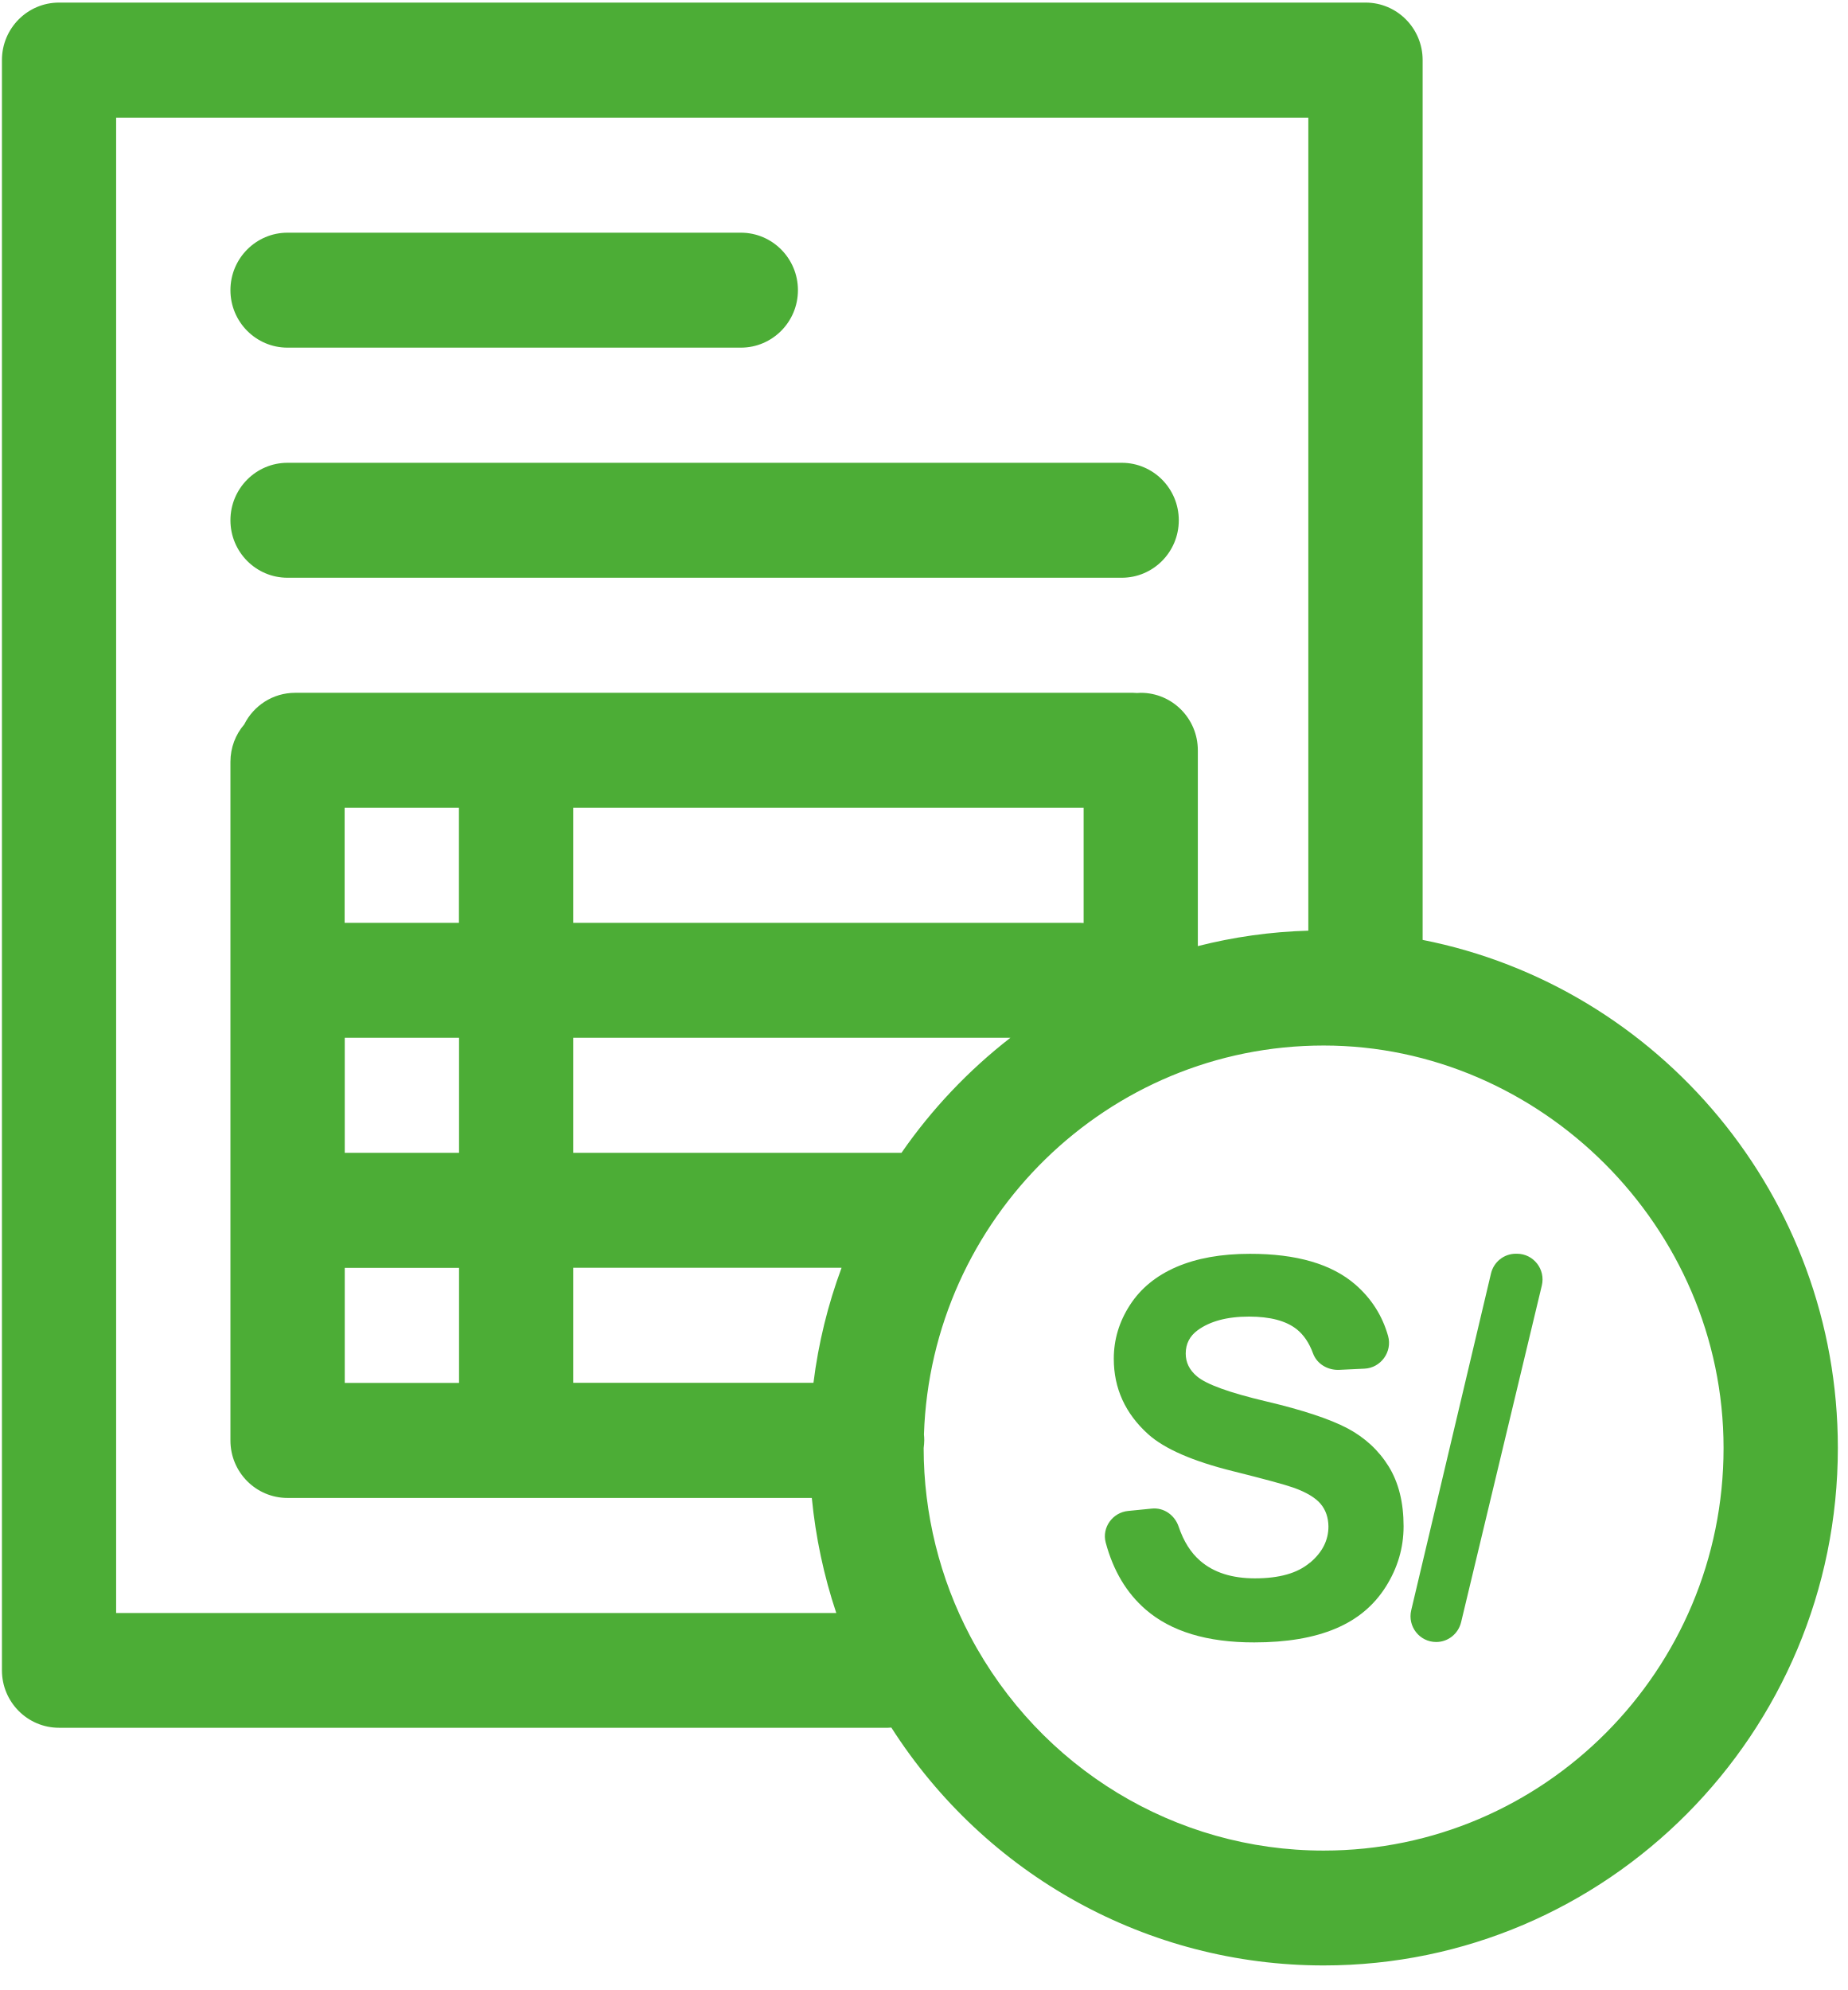
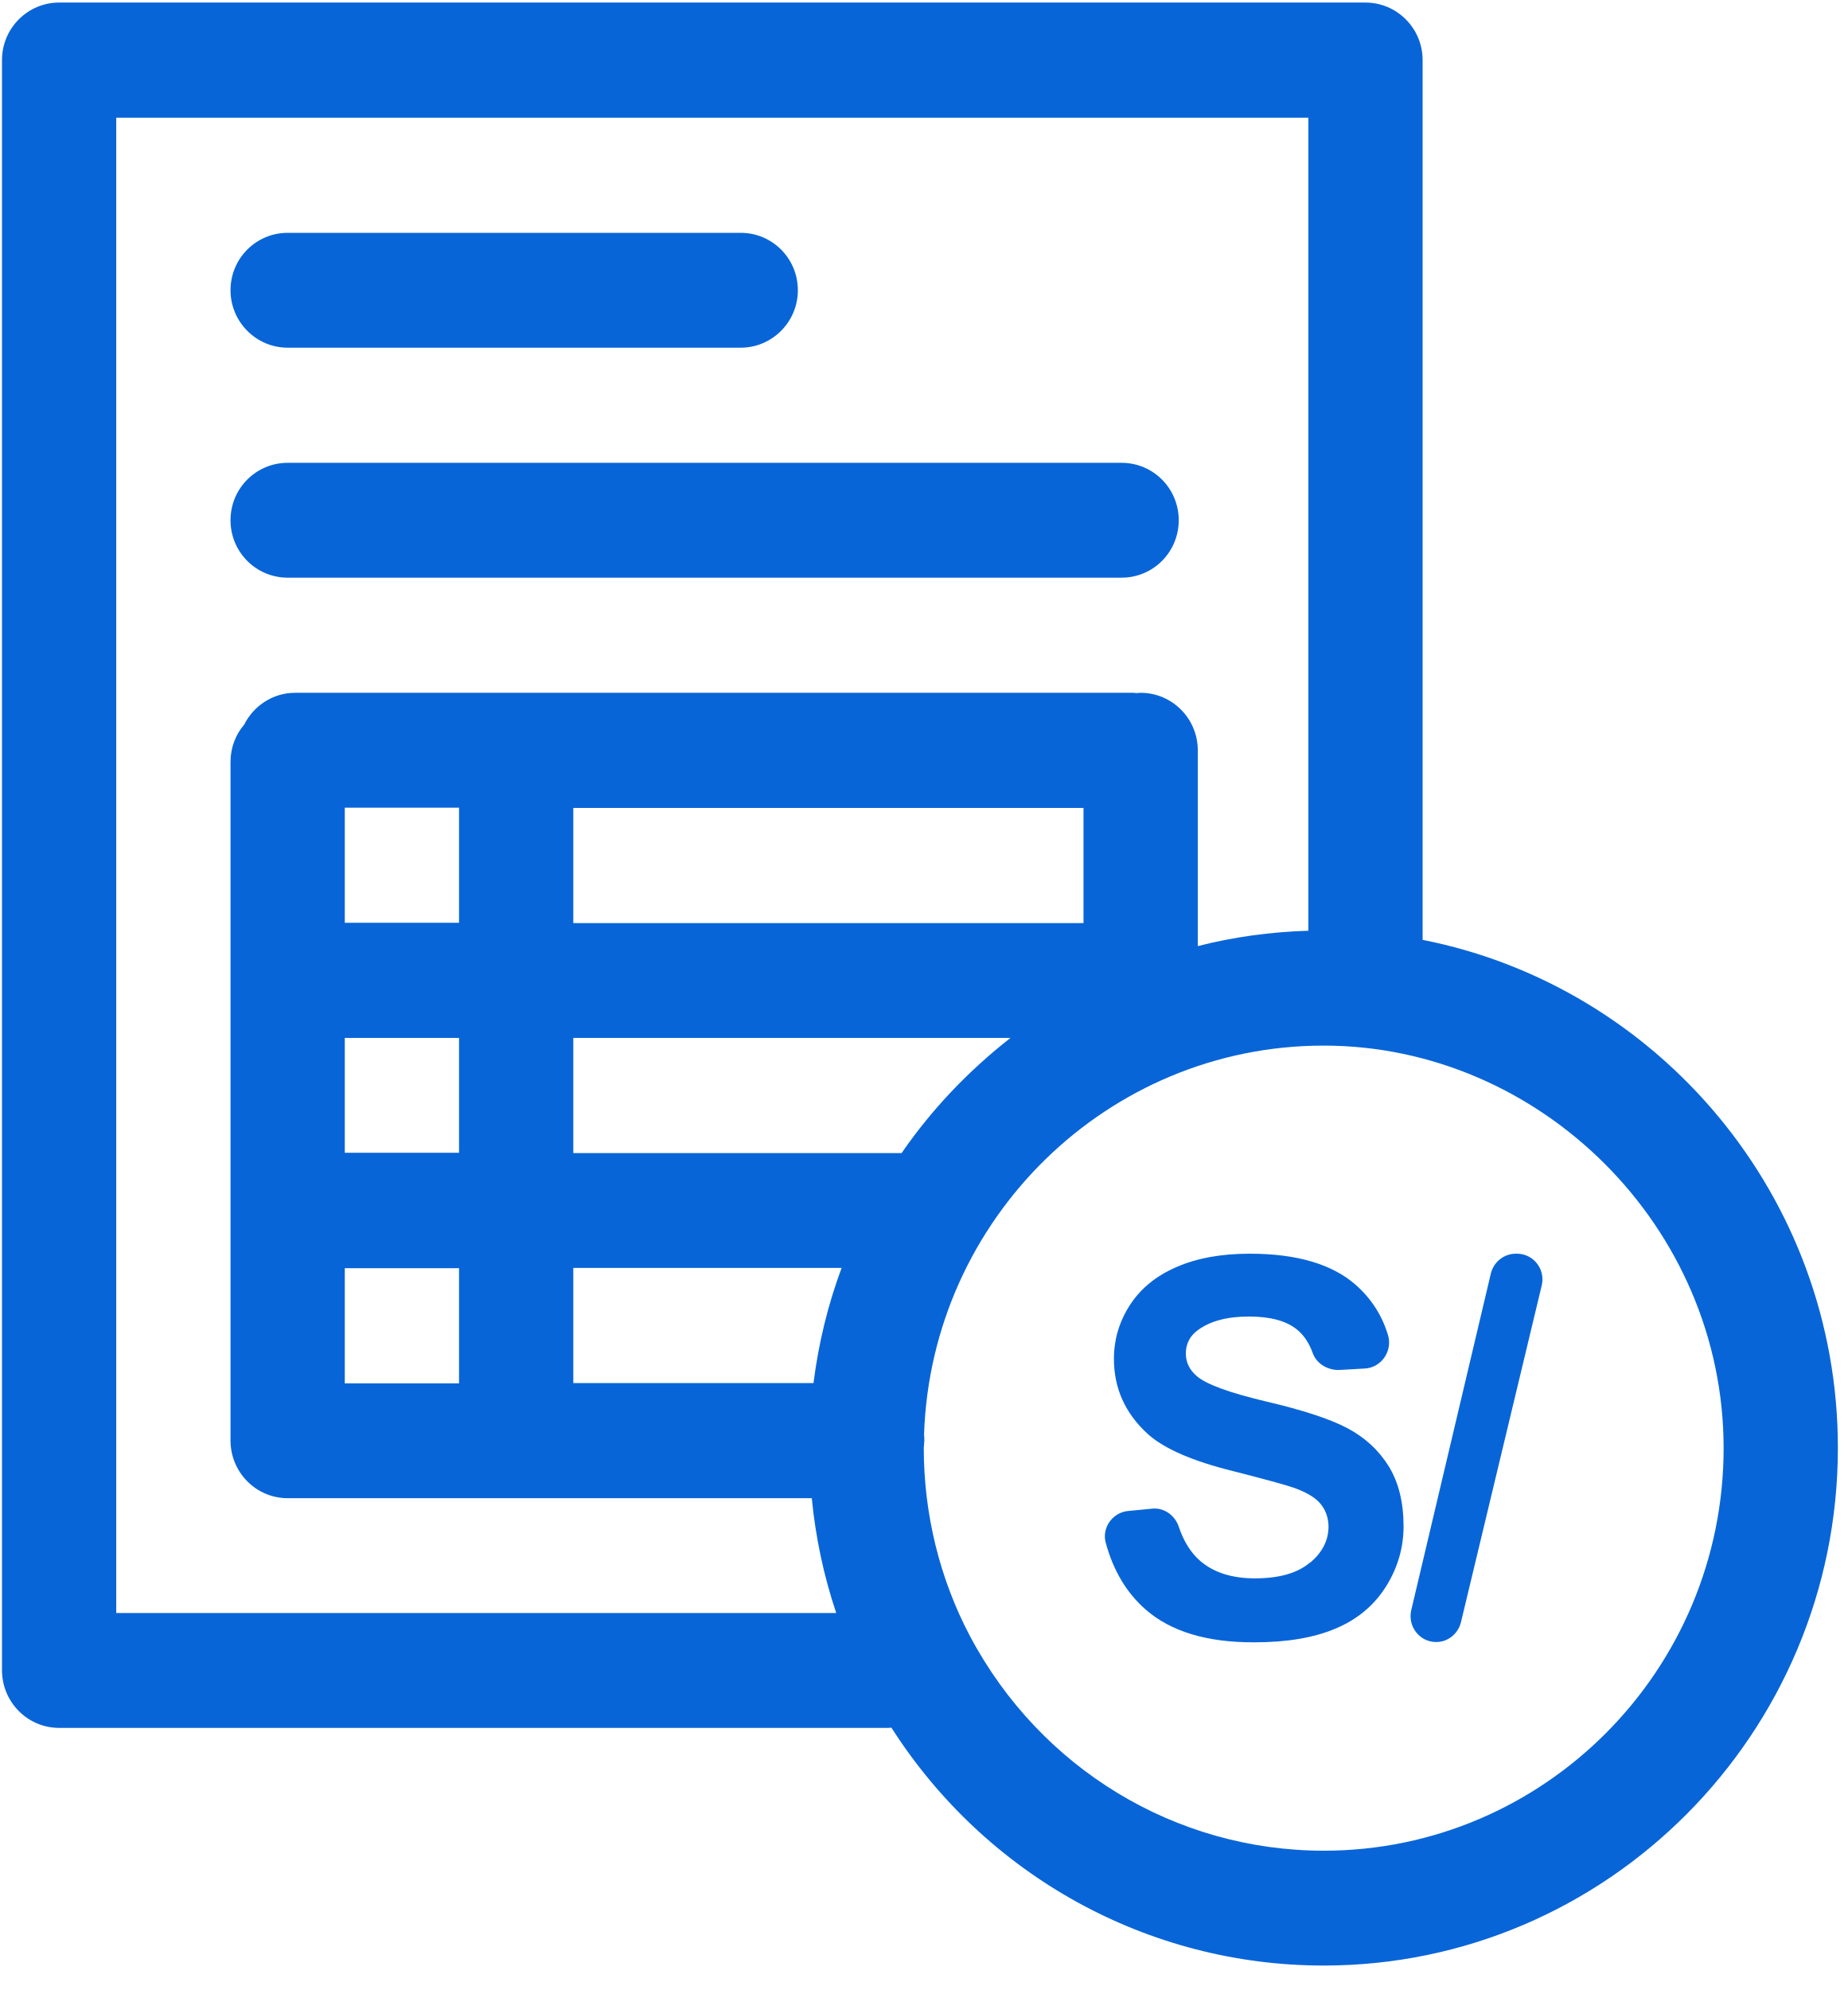
- <svg xmlns="http://www.w3.org/2000/svg" width="65" height="70" viewBox="0 0 65 70" fill="none">
-   <path d="M46.078 54.973C45.645 55.34 45.003 55.52 44.151 55.52C43.344 55.52 42.705 55.316 42.231 54.908C41.895 54.621 41.641 54.217 41.466 53.698C41.328 53.294 40.944 53.021 40.521 53.066L39.69 53.149C39.148 53.2 38.76 53.729 38.9 54.258C39.165 55.246 39.632 56.034 40.308 56.618C41.198 57.389 42.472 57.776 44.13 57.773C45.271 57.773 46.222 57.61 46.984 57.289C47.75 56.968 48.337 56.477 48.756 55.813C49.172 55.153 49.381 54.445 49.381 53.688C49.381 52.851 49.206 52.15 48.856 51.583C48.505 51.016 48.021 50.57 47.407 50.242C46.788 49.917 45.834 49.599 44.546 49.295C43.258 48.991 42.444 48.697 42.111 48.414C41.847 48.193 41.716 47.926 41.716 47.612C41.716 47.27 41.857 46.997 42.135 46.793C42.571 46.475 43.172 46.312 43.942 46.312C44.687 46.312 45.246 46.461 45.621 46.758C45.868 46.955 46.06 47.239 46.194 47.605C46.332 47.982 46.716 48.203 47.115 48.186L48.001 48.144C48.578 48.12 48.993 47.553 48.835 46.993C48.633 46.281 48.251 45.68 47.688 45.189C46.854 44.464 45.614 44.101 43.969 44.104C42.959 44.104 42.101 44.26 41.387 44.567C40.676 44.875 40.13 45.321 39.752 45.908C39.374 46.492 39.185 47.121 39.185 47.795C39.185 48.839 39.591 49.724 40.394 50.449C40.968 50.964 41.964 51.4 43.385 51.752C44.488 52.029 45.195 52.219 45.508 52.33C45.961 52.492 46.277 52.682 46.462 52.9C46.644 53.117 46.733 53.384 46.737 53.695C46.737 54.182 46.521 54.607 46.088 54.97L46.078 54.973Z" fill="#4CAD36" />
-   <path d="M53.33 44.101C52.915 44.101 52.551 44.388 52.455 44.799L49.649 56.643C49.515 57.213 49.944 57.759 50.528 57.759C50.944 57.759 51.304 57.472 51.404 57.064L54.244 45.22C54.381 44.65 53.952 44.101 53.368 44.101H53.33Z" fill="#4CAD36" />
-   <path d="M10.116 12.229H26.064C27.173 12.229 28.073 11.323 28.073 10.207C28.073 9.091 27.173 8.185 26.064 8.185H10.116C9.007 8.185 8.107 9.091 8.107 10.207C8.107 11.323 9.007 12.229 10.116 12.229Z" fill="#4CAD36" />
-   <path d="M10.116 20.323H39.464C40.573 20.323 41.472 19.417 41.472 18.301C41.472 17.185 40.573 16.279 39.464 16.279H10.116C9.007 16.279 8.107 17.185 8.107 18.301C8.107 19.417 9.007 20.323 10.116 20.323Z" fill="#4CAD36" />
-   <path d="M50.051 33.069V2.113C50.051 0.996 49.151 0.091 48.042 0.091H2.077C0.968 0.091 0.068 0.996 0.068 2.113V58.754C0.068 59.871 0.968 60.776 2.077 60.776H31.242C31.28 60.776 31.318 60.773 31.359 60.769C34.683 65.967 40.38 69.136 46.569 69.136C56.544 69.136 64.659 60.97 64.659 50.93C64.659 42.089 58.365 34.703 50.051 33.062V33.069ZM4.086 4.138H46.029V32.737C44.694 32.775 43.392 32.962 42.142 33.28V26.392C42.142 25.275 41.242 24.37 40.133 24.37C40.089 24.37 40.047 24.373 40.006 24.377C39.958 24.377 39.913 24.37 39.865 24.37H10.384C9.601 24.37 8.921 24.823 8.592 25.483C8.289 25.835 8.107 26.295 8.107 26.799V50.671C8.107 51.787 9.007 52.692 10.116 52.692H28.561C28.695 54.068 28.983 55.43 29.422 56.739H4.086V4.138ZM28.619 48.642H20.168V44.595H29.608C29.131 45.88 28.794 47.235 28.619 48.642ZM38.124 32.467C38.08 32.467 38.035 32.461 37.99 32.461H20.168V28.413H38.124V32.467ZM16.146 32.461H12.125V28.413H16.146V32.461ZM12.129 36.504H16.15V40.551H12.129V36.504ZM12.129 44.598H16.15V48.645H12.129V44.598ZM31.716 40.551H20.168V36.504H35.549C34.076 37.648 32.781 39.013 31.716 40.551ZM46.565 65.096C41.359 65.096 36.596 62.207 34.134 57.555C33.063 55.53 32.496 53.239 32.496 50.937C32.506 50.847 32.517 50.757 32.517 50.667C32.517 50.595 32.513 50.525 32.506 50.456C32.76 42.87 38.969 36.777 46.569 36.777C54.168 36.777 60.638 43.129 60.638 50.937C60.638 58.744 54.326 65.096 46.569 65.096H46.565Z" fill="#4CAD36" />
+ <svg xmlns="http://www.w3.org/2000/svg" version="1.2" viewBox="0 0 65 70" width="65" height="70">
+   <style>
+ 		.s0 { fill: #0865d8 } 
+ 	</style>
+   <path class="s0" d="m46.08 54.97q-0.65 0.55-1.93 0.55-1.21 0-1.92-0.61-0.5-0.43-0.76-1.21c-0.14-0.41-0.53-0.68-0.95-0.63l-0.83 0.08c-0.54 0.05-0.93 0.58-0.79 1.11q0.4 1.48 1.41 2.36 1.33 1.16 3.82 1.15 1.71 0 2.85-0.48 1.15-0.48 1.78-1.48 0.62-0.99 0.62-2.12 0-1.26-0.52-2.11-0.53-0.85-1.45-1.34-0.93-0.49-2.86-0.94-1.94-0.46-2.44-0.89-0.39-0.33-0.39-0.8 0-0.51 0.42-0.82 0.65-0.48 1.8-0.48 1.12 0 1.68 0.45 0.37 0.29 0.57 0.85c0.14 0.37 0.53 0.59 0.92 0.58l0.89-0.05c0.58-0.02 0.99-0.59 0.84-1.15q-0.31-1.06-1.15-1.8-1.25-1.09-3.72-1.09-1.51 0-2.58 0.47-1.07 0.46-1.64 1.34-0.56 0.87-0.56 1.89 0 1.56 1.2 2.65 0.86 0.77 3 1.3 1.65 0.42 2.12 0.58 0.68 0.24 0.95 0.57 0.27 0.33 0.28 0.79 0 0.74-0.65 1.28z" />
+   <path class="s0" d="m53.33 44.1c-0.42 0-0.78 0.29-0.88 0.7l-2.8 11.84c-0.13 0.57 0.29 1.12 0.88 1.12 0.41 0 0.77-0.29 0.87-0.7l2.84-11.84c0.14-0.57-0.29-1.12-0.87-1.12z" />
+   <path class="s0" d="m10.12 12.23h15.94c1.11 0 2.01-0.91 2.01-2.02 0-1.12-0.9-2.02-2.01-2.02h-15.94c-1.11 0-2.01 0.9-2.01 2.02 0 1.11 0.9 2.02 2.01 2.02z" />
+   <path class="s0" d="m10.12 20.32h29.34c1.11 0 2.01-0.9 2.01-2.02 0-1.12-0.9-2.02-2.01-2.02h-29.34c-1.11 0-2.01 0.9-2.01 2.02 0 1.12 0.9 2.02 2.01 2.02z" />
+   <path class="s0" d="m50.05 33.07v-30.96c0-1.11-0.9-2.02-2.01-2.02h-45.96c-1.11 0-2.01 0.91-2.01 2.02v56.64c0 1.12 0.9 2.03 2.01 2.03h29.16q0.06 0 0.12-0.01c3.32 5.2 9.02 8.37 15.21 8.37 9.97 0 18.09-8.17 18.09-18.21 0-8.84-6.3-16.23-14.61-17.87zm-45.96-28.93h41.94v28.6q-2.01 0.06-3.89 0.54v-6.89c0-1.11-0.9-2.02-2.01-2.02q-0.06 0-0.12 0.01-0.07 0-0.14-0.01h-29.49c-0.78 0-1.46 0.46-1.79 1.12-0.3 0.35-0.48 0.81-0.48 1.31v23.87c0 1.12 0.9 2.03 2.01 2.03h18.44q0.2 2.07 0.86 4.04h-25.33zm24.53 44.51h-8.45v-4.05h9.44q-0.72 1.93-0.99 4.05zm9.5-16.18q-0.06 0-0.13 0h-17.82v-4.05h17.95zm-21.97-0.01h-4.02v-4.05h4.02zm-4.02 4.05h4.02v4.04h-4.02zm0 8.1h4.02v4.05h-4.02zm19.59-4.05h-11.55v-4.05h15.38c-1.47 1.15-2.77 2.51-3.83 4.05zm14.85 24.54c-5.21 0-9.97-2.89-12.44-7.54-1.07-2.02-1.63-4.31-1.63-6.62q0.01-0.13 0.02-0.27 0-0.1-0.01-0.21c0.25-7.58 6.46-13.68 14.06-13.68 7.6 0 14.07 6.36 14.07 14.16 0 7.81-6.31 14.16-14.07 14.16z" />
</svg>
